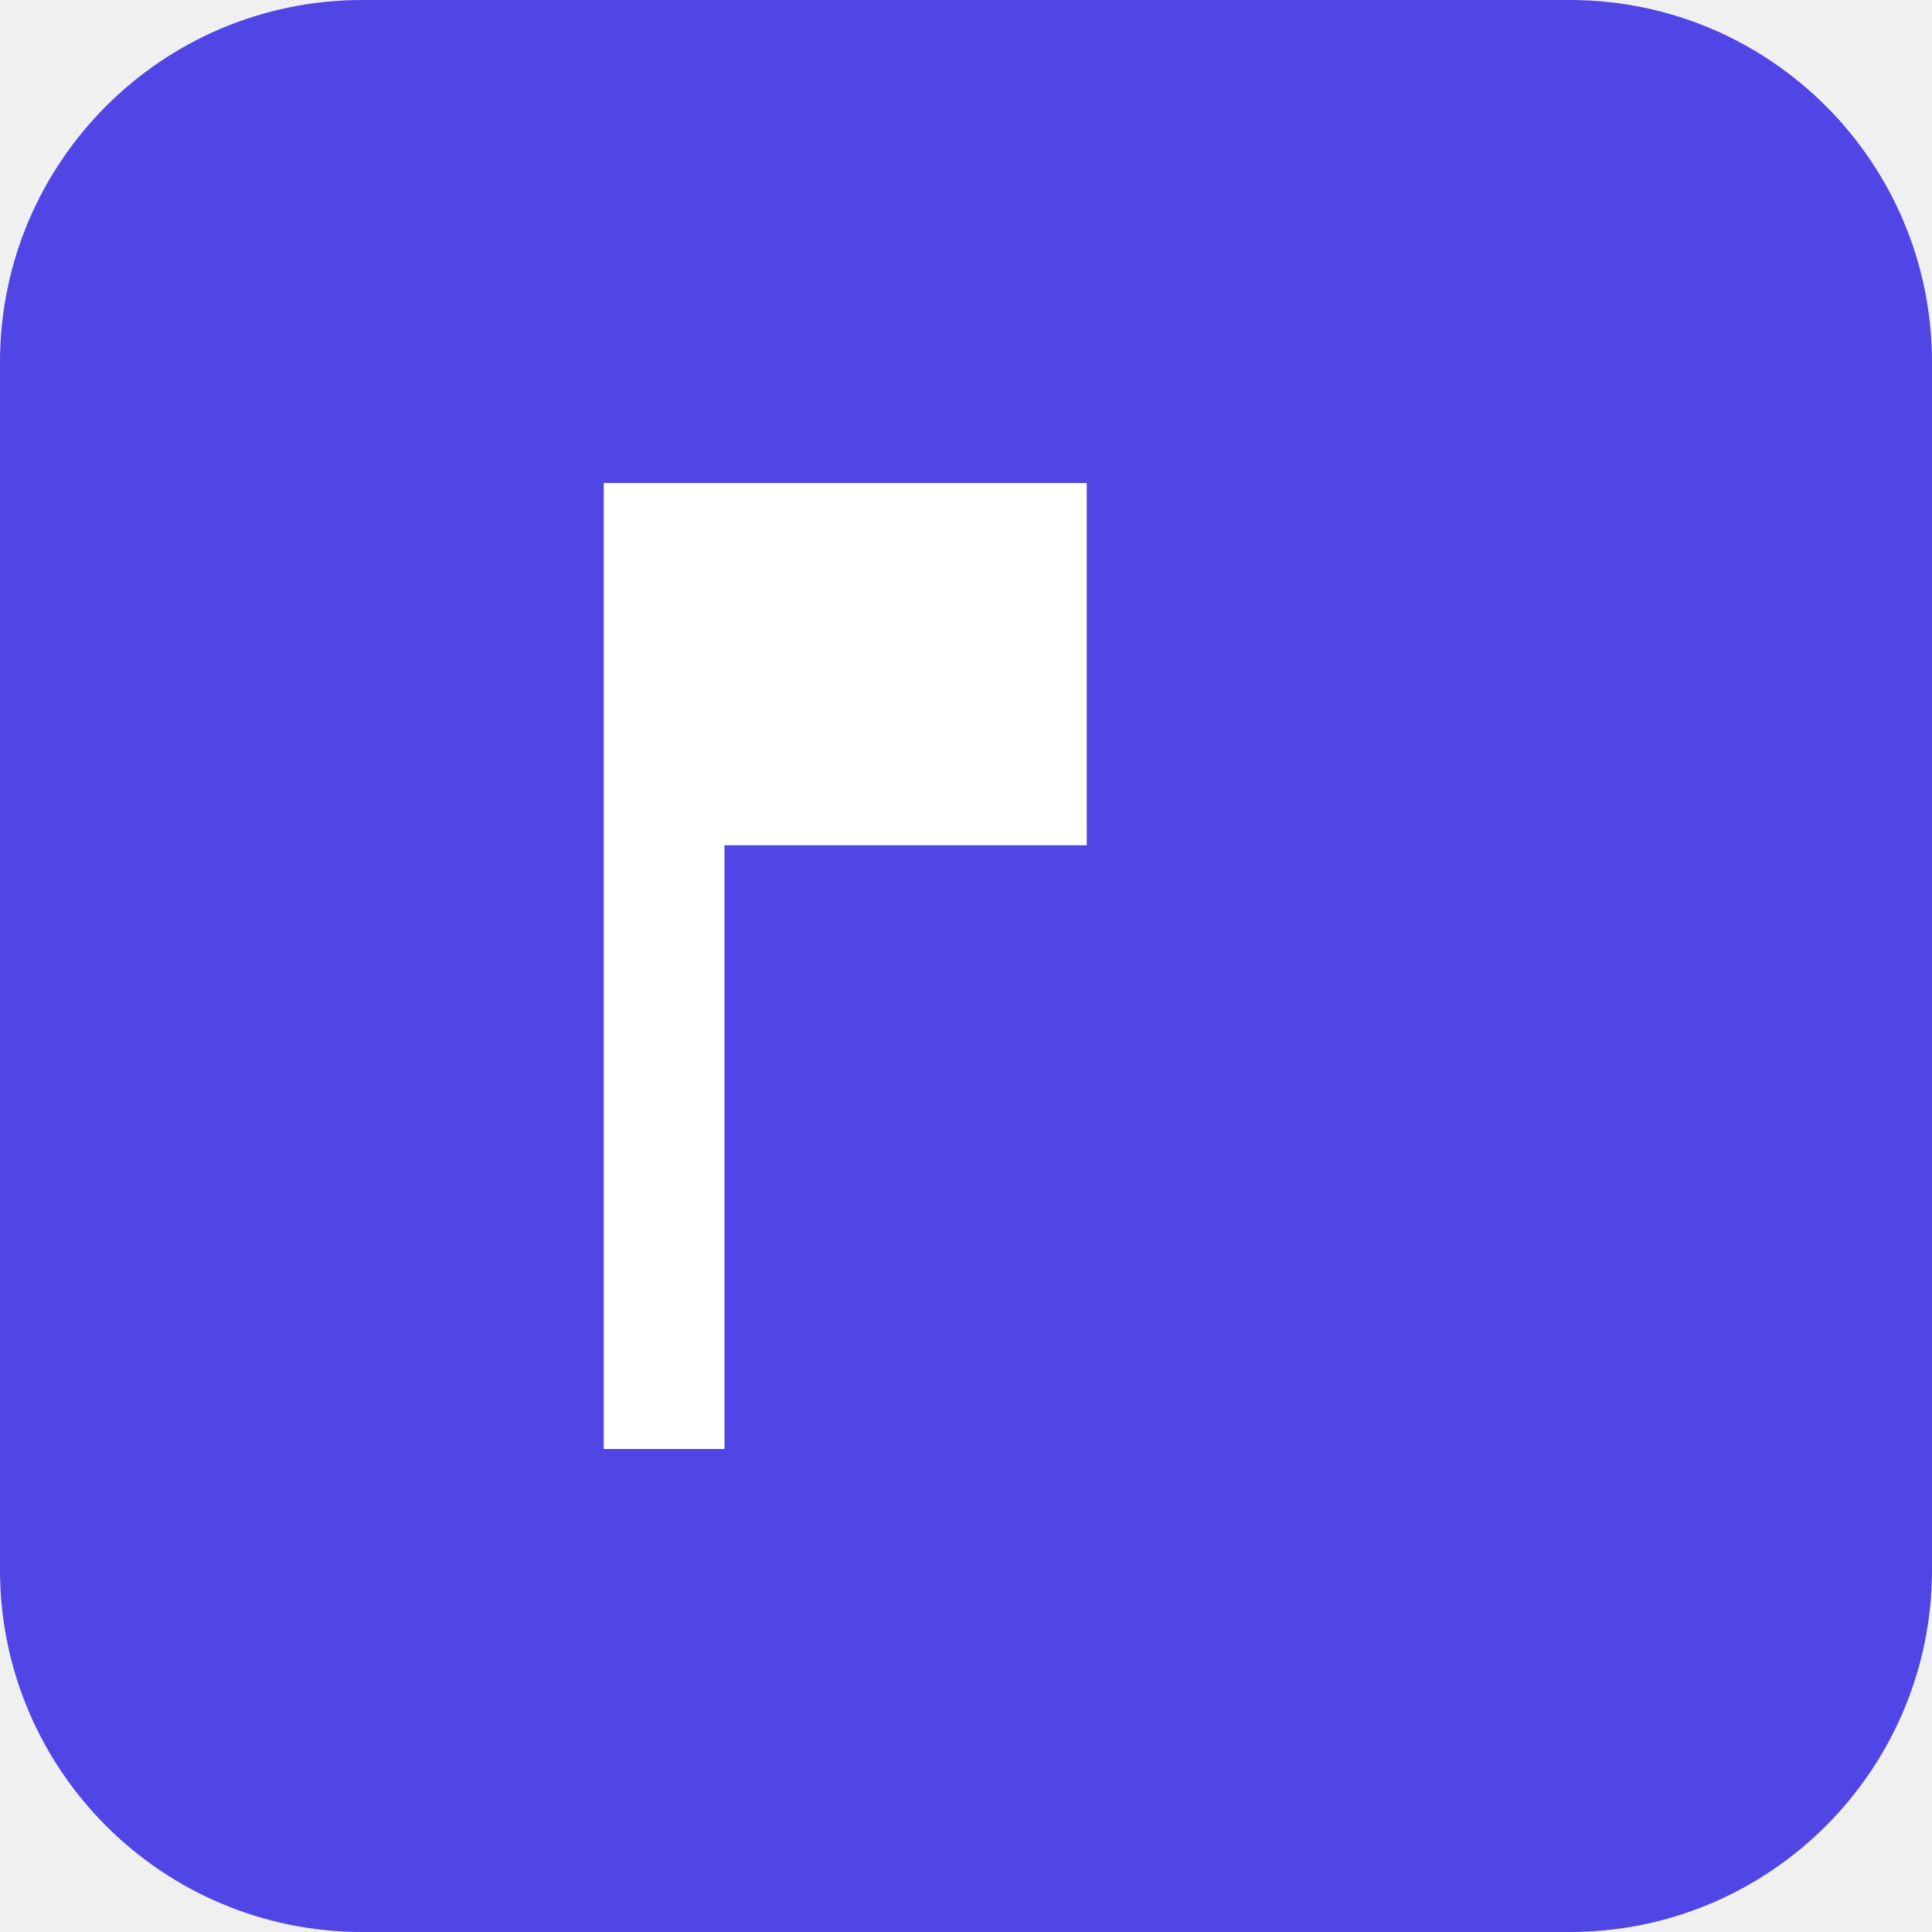
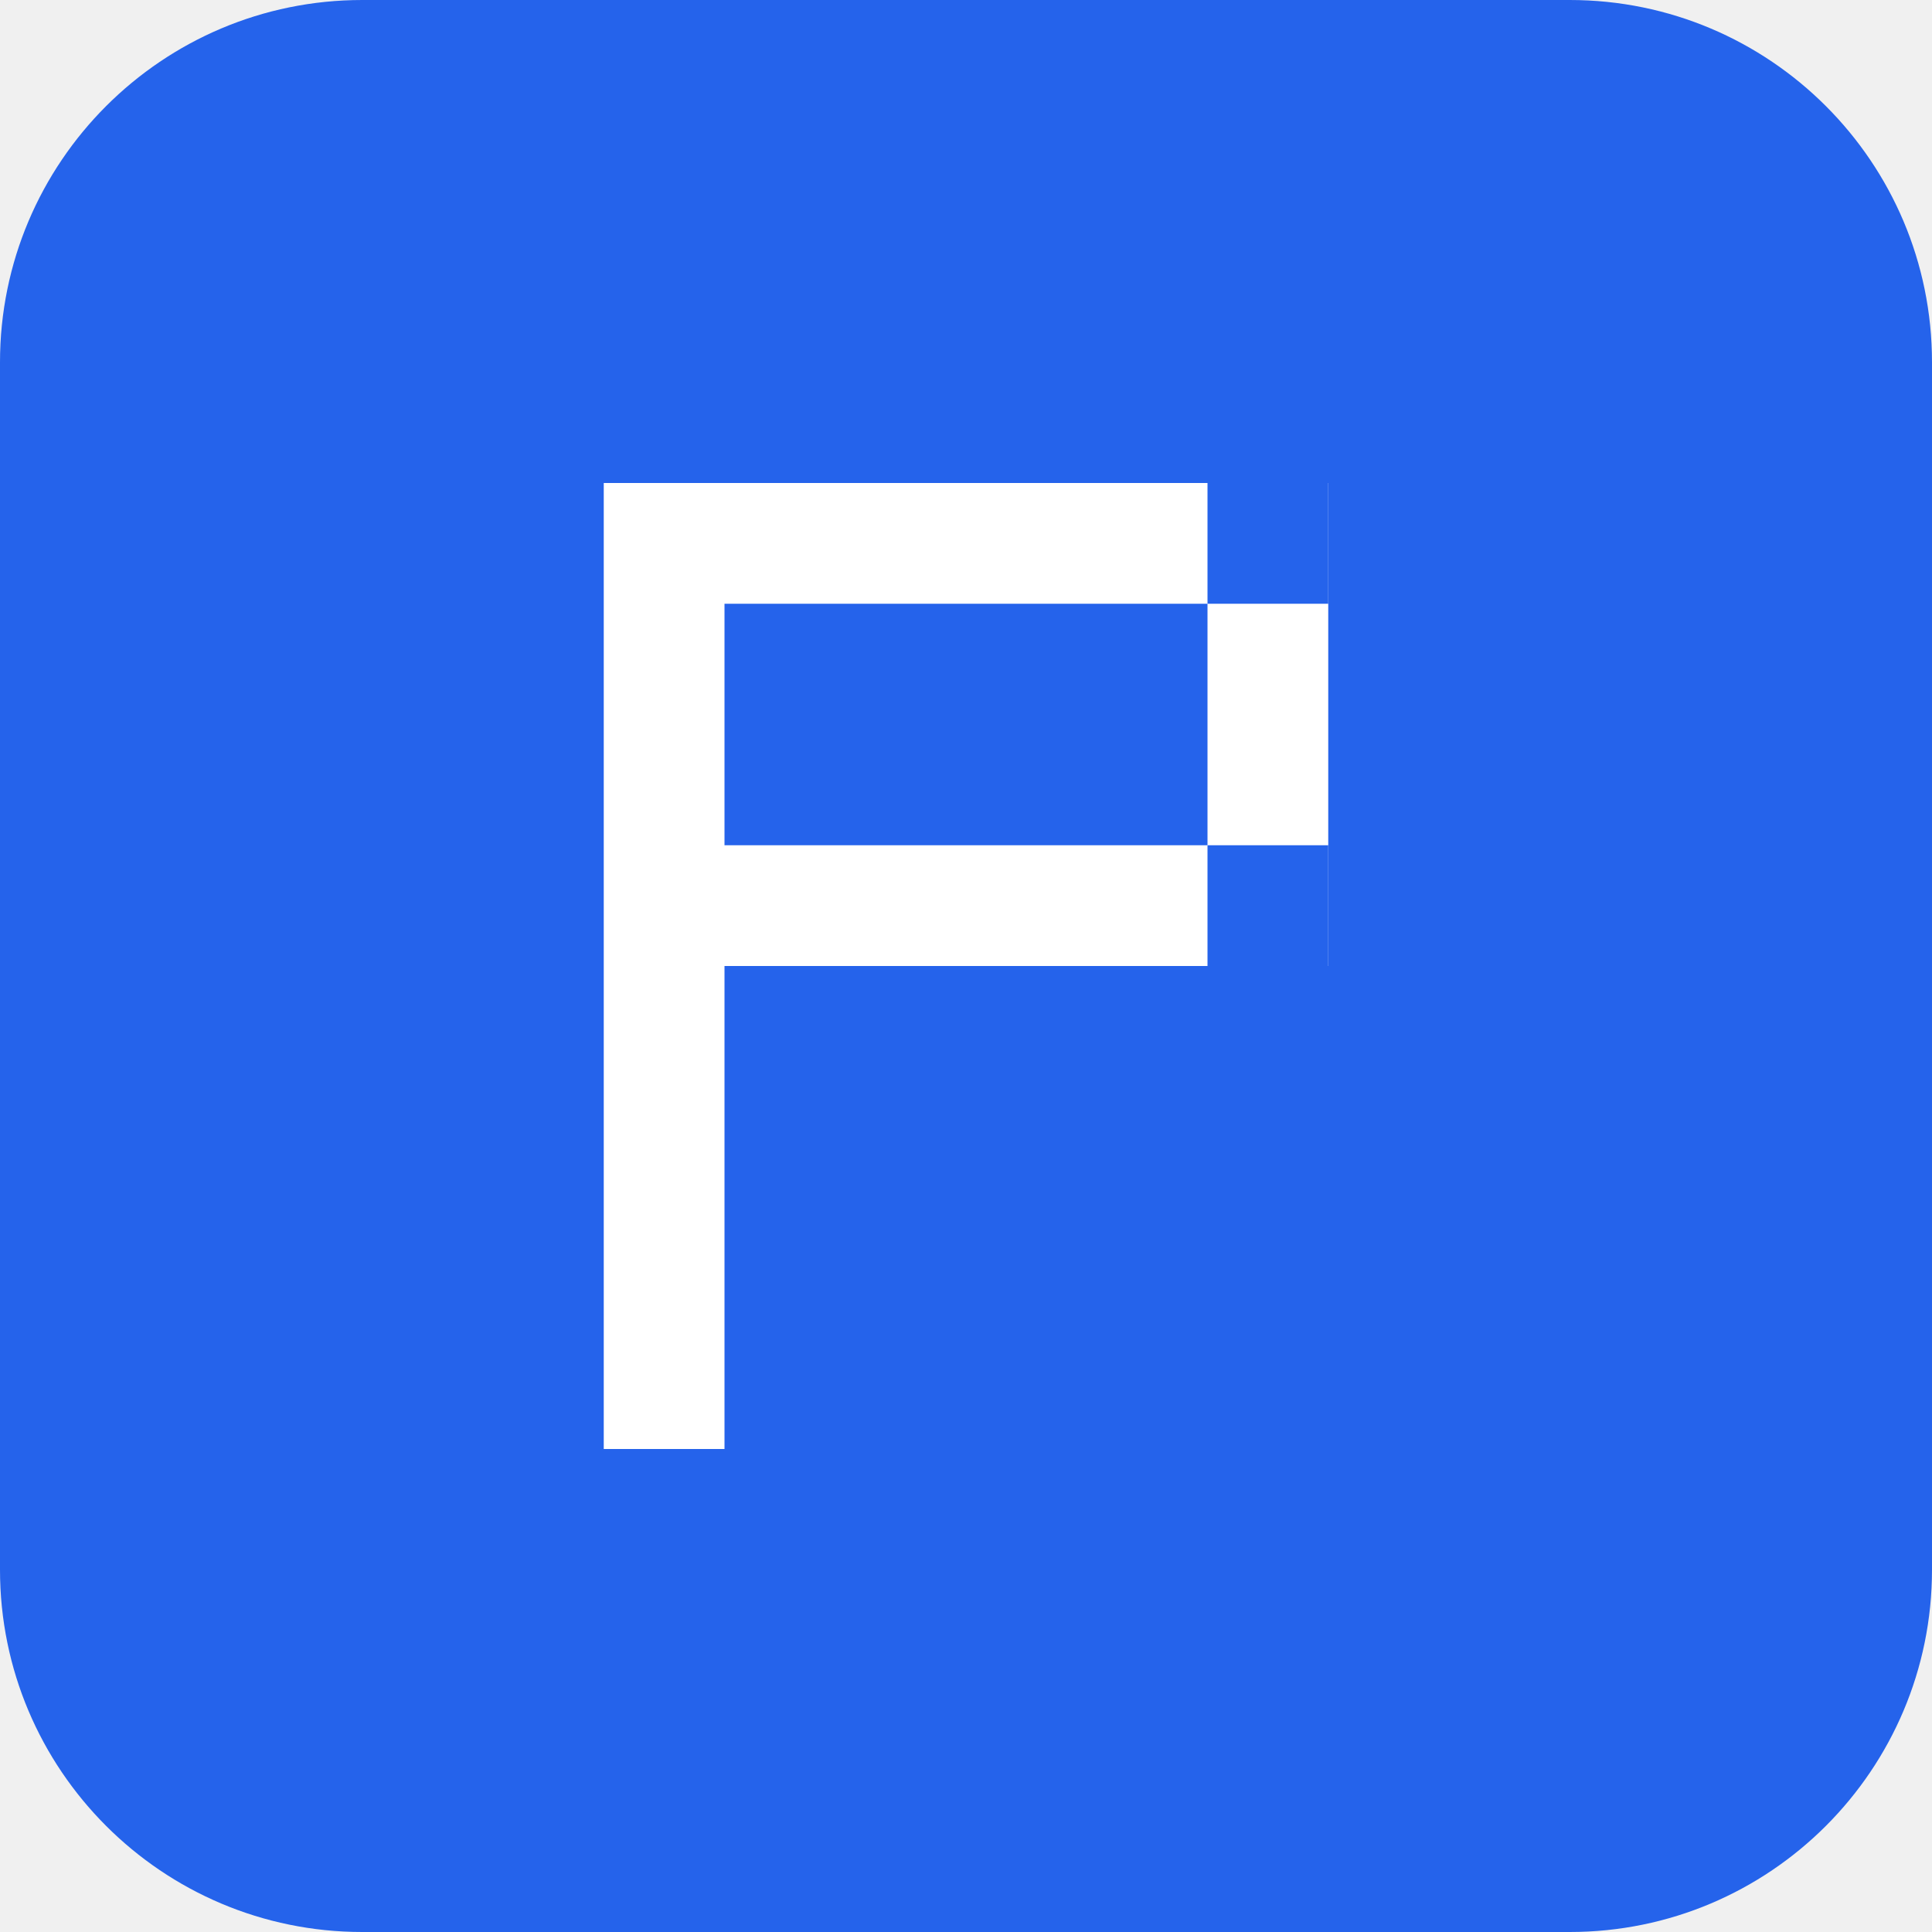
- <svg xmlns="http://www.w3.org/2000/svg" width="32" height="32" viewBox="0 0 32 32" fill="none">
-   <rect width="32" height="32" rx="6" fill="#4f46e5" />
-   <path d="M10 8v16h2V14h6V8H10z" fill="white" />
+ <svg xmlns="http://www.w3.org/2000/svg" id="Layer_1" version="1.1" viewBox="0 0 32 32">
+   <defs>
+     <style>
+       .st0 {
+         fill: #2563eb;
+       }
+ 
+       .st1 {
+         fill: #fff;
+       }
+     </style>
+   </defs>
+   <rect class="st0" y="0" width="32" height="32" rx="6" ry="6" />
+   <path class="st1" d="M10,8v16h2v-8h10v-8h-12Z" />
+   <rect class="st0" x="12" y="10" width="8" height="4" />
+   <rect class="st0" x="20" y="14" width="2" height="2" />
+   <rect class="st0" x="20" y="8" width="2" height="2" />
</svg>
